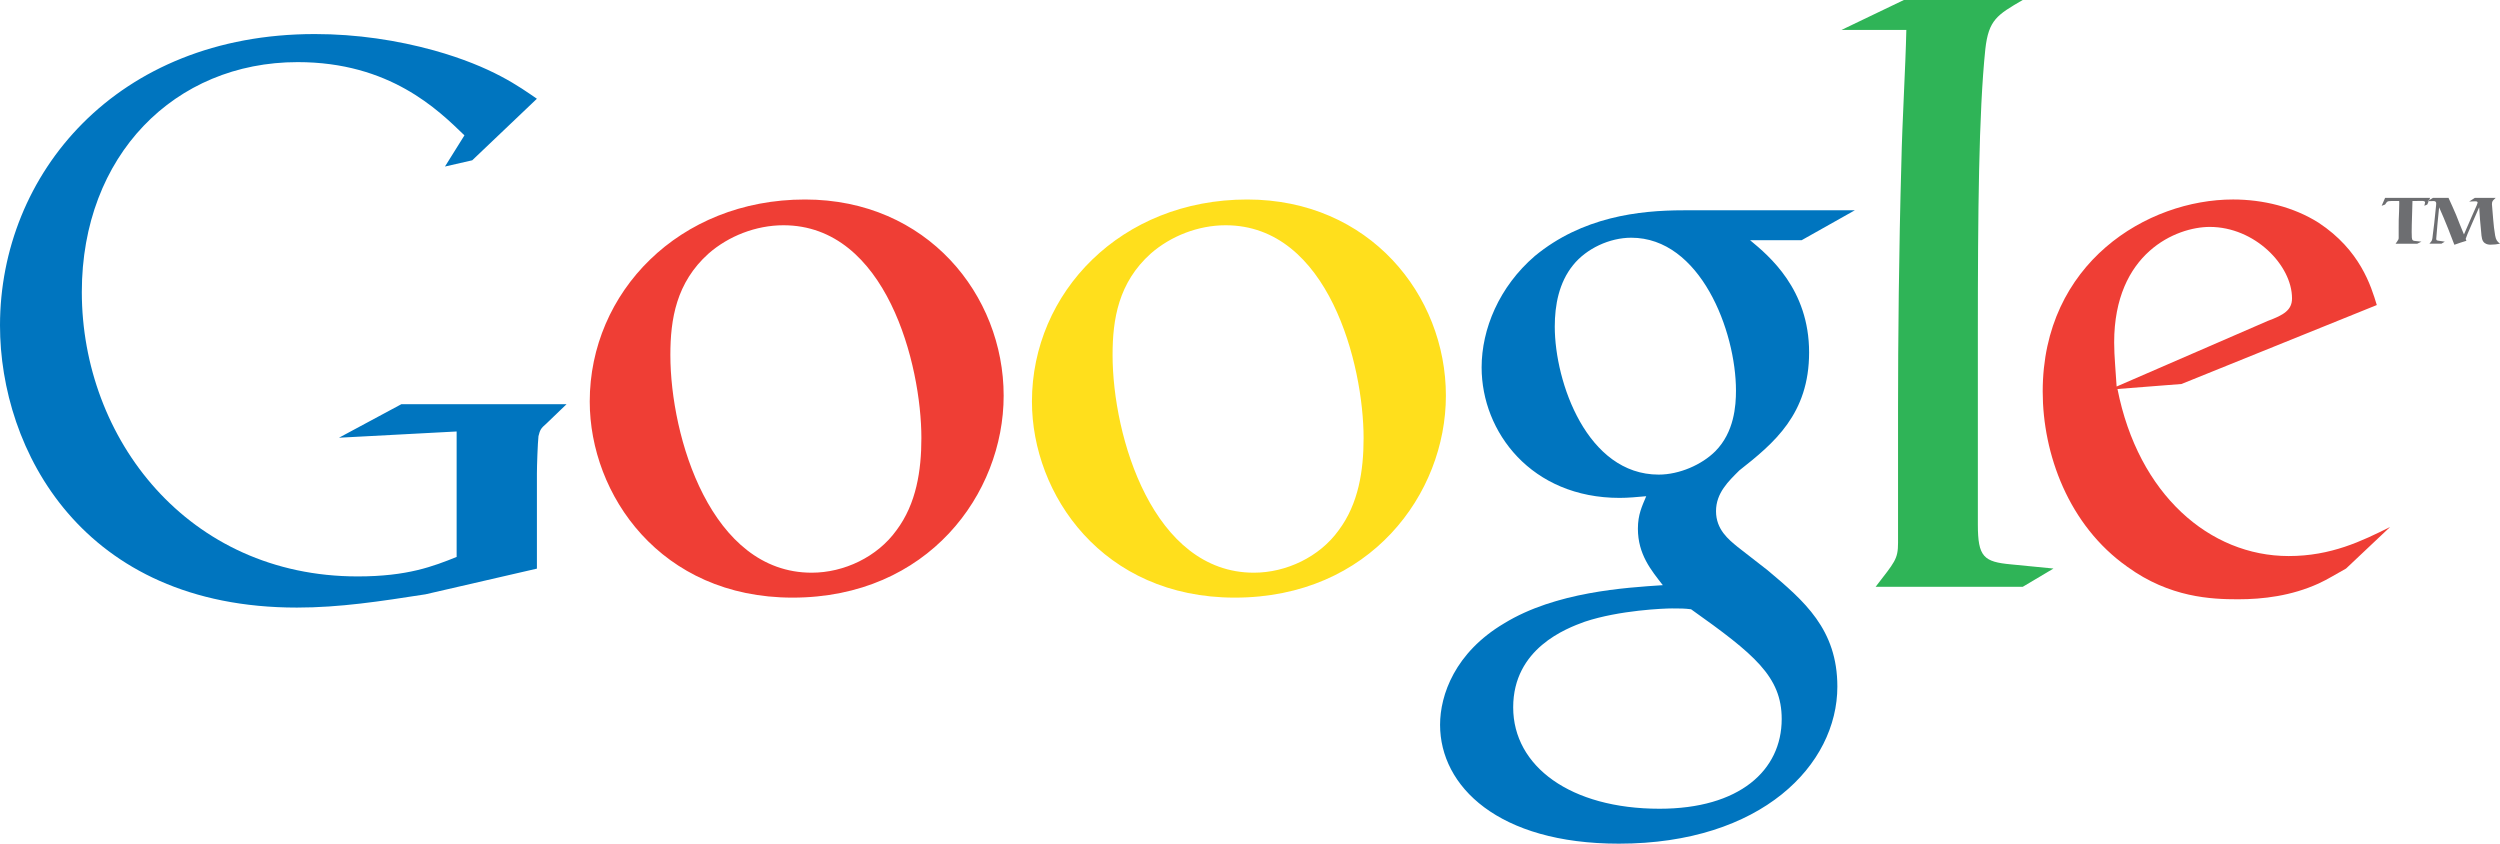
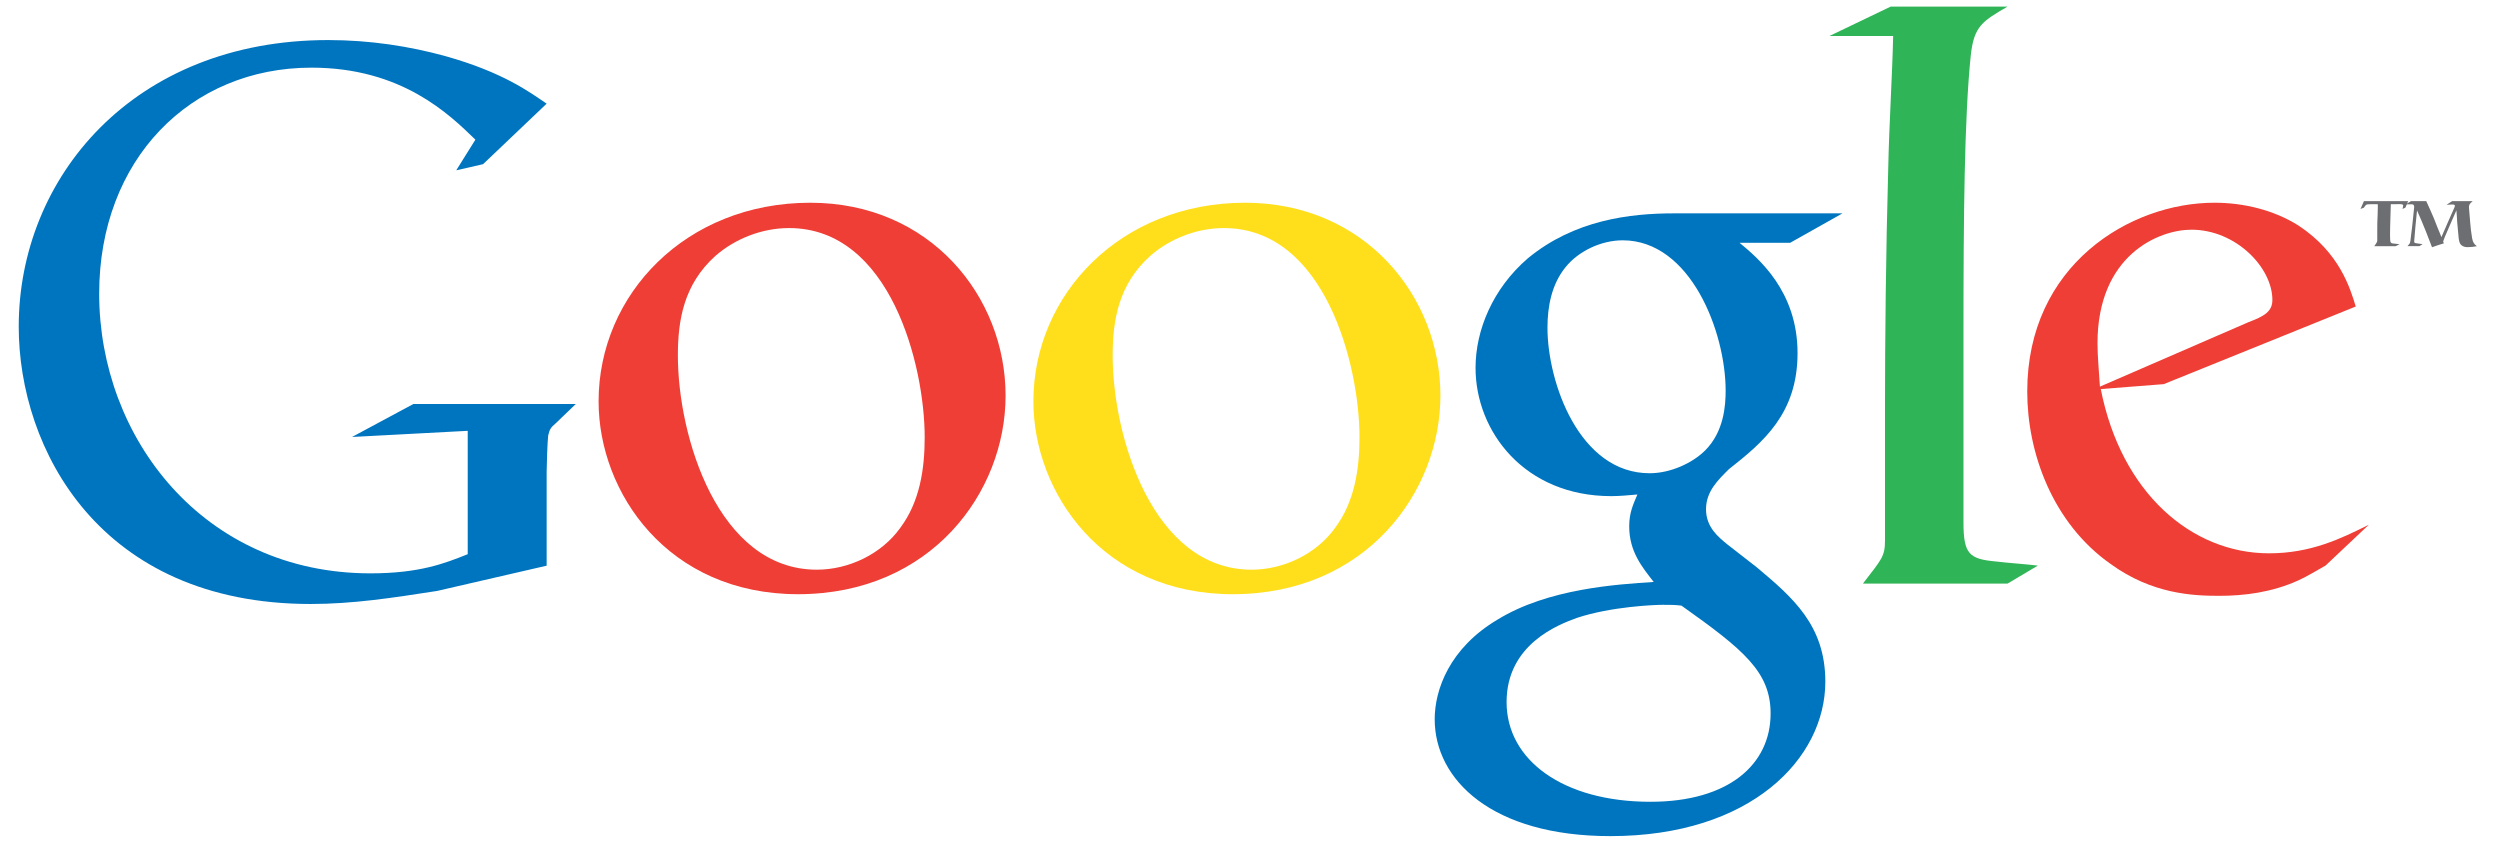
- <svg xmlns="http://www.w3.org/2000/svg" width="177.795" height="60" viewBox="0 0 177.795 60">
-   <g fill-rule="evenodd" clip-rule="evenodd">
-     <path fill="#6D6E71" d="M173.028 14.072h1.106l.018.041c.179.394.361.786.526 1.182.181.444.341.896.536 1.335l.018.041.508-1.168.401-.905.062-.181c0-.101-.104-.101-.195-.101l-.406.018.406-.264h1.483l-.106.102c-.108.097-.163.166-.163.356l.016.198.072.873c.034.384.07.767.139 1.145.06.31.126.421.347.587-.245.046-.411.069-.658.069-.1 0-.275 0-.436-.12-.189-.148-.217-.384-.249-.804l-.08-.86-.054-.817-.006-.055-.028.06-.466 1.062c-.365.841-.391.896-.464 1.122l.05.138c-.134.033-.662.207-.855.282-.149-.412-.67-1.75-1.084-2.664l-.116 1.163c-.012.129-.09.993-.09 1.072 0 .101.024.128.205.147l.405.06-.235.143h-.859l.12-.143.06-.101c.028-.074.042-.204.06-.389l.104-.84.128-1.233.01-.143c0-.12-.046-.18-.185-.18l-.428.008.383-.236zM172.825 14.072l-.201.471-.207.093.05-.235c0-.106-.124-.111-.253-.111l-.644.005c-.056 1.801-.056 1.957-.056 2.202l.01.393c.014.2.078.241.291.254l.393.042-.301.148h-1.538l.104-.148c.102-.152.116-.175.116-.278v-.683l.004-.586c.014-.397.038-.795.038-1.187l-.006-.156h-.562c-.283.009-.287.017-.44.249l-.245.093.245-.564h3.202v-.002z" />
-     <path fill="#EF3E35" d="M166.847 40.433c-.65.355-1.299.768-1.949 1.064-1.953.887-3.962 1.123-5.735 1.123-1.891 0-4.847-.119-7.862-2.305-4.197-2.956-6.028-8.04-6.028-12.473 0-9.162 7.447-13.655 13.537-13.655 2.126 0 4.314.532 6.088 1.655 2.953 1.95 3.723 4.492 4.135 5.852l-13.89 5.615-4.552.356c1.479 7.507 6.56 11.88 12.176 11.88 3.015 0 5.203-1.063 7.214-2.069l-3.134 2.957zm-5.557-17.614c1.122-.415 1.714-.769 1.714-1.597 0-2.364-2.658-5.084-5.853-5.084-2.363 0-6.796 1.833-6.796 8.218 0 1.005.116 2.069.175 3.133l10.76-4.67z" />
-     <path fill="#2FB457" d="M143.851 41.734h-10.462c1.359-1.773 1.596-1.951 1.596-3.133v-9.635c0-4.61.06-11.172.235-17.32.06-3.015.297-6.798.355-9.518h-4.609l4.433-2.128h8.452c-1.831 1.065-2.423 1.419-2.658 3.489-.472 4.551-.532 11.762-.532 20.156v13.655c0 2.306.413 2.66 2.366 2.838l3.013.295-2.189 1.301z" />
-     <path fill="#0075BF" d="M124.463 17.084c1.359 1.123 4.197 3.487 4.197 7.98 0 4.374-2.483 6.443-4.964 8.394-.769.768-1.656 1.597-1.656 2.897 0 1.3.887 2.009 1.537 2.541l2.128 1.656c2.603 2.186 4.964 4.197 4.964 8.276 0 5.556-5.379 11.172-15.546 11.172-8.571 0-12.708-4.079-12.708-8.454 0-2.128 1.064-5.144 4.554-7.212 3.663-2.246 8.629-2.541 11.287-2.718-.827-1.064-1.772-2.187-1.772-4.02 0-1.005.295-1.596.592-2.306-.652.059-1.301.119-1.893.119-6.265 0-9.813-4.67-9.813-9.281 0-2.72 1.242-5.734 3.784-7.921 3.37-2.779 7.388-3.251 10.58-3.251h12.176l-3.782 2.128h-3.665zm-4.197 26.246c-.472-.06-.769-.06-1.359-.06-.532 0-3.725.119-6.208.947-1.299.473-5.084 1.891-5.084 6.089 0 4.196 4.079 7.21 10.405 7.21 5.676 0 8.691-2.718 8.691-6.382 0-3.016-1.951-4.612-6.445-7.804zm1.716-11.231c1.357-1.36 1.477-3.252 1.477-4.316 0-4.256-2.541-10.877-7.449-10.877-1.537 0-3.191.769-4.137 1.951-1.004 1.241-1.301 2.837-1.301 4.374 0 3.96 2.306 10.522 7.389 10.522 1.476.001 3.074-.709 4.021-1.654z" />
-     <path fill="#FFDF1C" d="M87.813 42.502c-9.399 0-14.423-7.329-14.423-13.949 0-7.744 6.325-14.365 15.309-14.365 8.691 0 14.13 6.798 14.13 13.951-.001 6.974-5.381 14.363-15.016 14.363zm7.389-4.787c1.419-1.892 1.774-4.257 1.774-6.562 0-5.202-2.483-15.133-9.813-15.133-1.95 0-3.901.769-5.32 2.01-2.304 2.069-2.719 4.67-2.719 7.212 0 5.852 2.897 15.487 10.048 15.487 2.305 0 4.671-1.123 6.03-3.014z" />
-     <path fill="#EF3E35" d="M56.365 42.502c-9.399 0-14.424-7.329-14.424-13.949 0-7.744 6.325-14.365 15.31-14.365 8.689 0 14.127 6.798 14.127 13.951.001 6.974-5.377 14.363-15.013 14.363zm7.388-4.787c1.419-1.892 1.774-4.257 1.774-6.562 0-5.202-2.482-15.133-9.812-15.133-1.951 0-3.902.769-5.321 2.01-2.305 2.069-2.719 4.67-2.719 7.212 0 5.852 2.897 15.487 10.05 15.487 2.305 0 4.669-1.123 6.028-3.014z" />
-     <path fill="#0075BF" d="M38.183 40.44l-7.925 1.827c-3.214.499-6.097.943-9.144.943-15.296 0-21.114-11.249-21.114-20.062 0-10.751 8.258-20.726 22.389-20.726 2.993 0 5.875.444 8.479 1.164 4.156 1.164 6.097 2.605 7.315 3.437l-4.599 4.377-1.939.443 1.385-2.217c-1.884-1.827-5.321-5.208-11.859-5.208-8.758 0-15.352 6.65-15.352 16.349 0 10.418 7.538 20.227 19.618 20.227 3.548 0 5.376-.72 7.038-1.385v-8.923l-8.368.444 4.434-2.383h11.749l-1.44 1.385c-.389.332-.444.443-.555.887-.055.499-.111 2.106-.111 2.661v6.76h-.001z" />
+ <svg xmlns="http://www.w3.org/2000/svg" version="1.1" id="Layer_1" x="0px" y="0px" width="534" height="180" viewBox="0 0 534 180" enable-background="new 0 0 177.795 60" xml:space="preserve">
+   <defs id="defs23" />
+   <g id="g3" transform="matrix(2.953186,0,0,2.953186,4,1.404418)">
+     <path clip-rule="evenodd" d="m 173.028,14.072 h 1.106 c 0.008,0.014 0.012,0.028 0.018,0.041 0.179,0.394 0.361,0.786 0.526,1.182 0.181,0.444 0.341,0.896 0.536,1.335 0.008,0.013 0.014,0.027 0.018,0.041 0.142,-0.323 0.365,-0.845 0.508,-1.168 0.133,-0.299 0.267,-0.605 0.401,-0.905 0.052,-0.116 0.062,-0.139 0.062,-0.181 0,-0.101 -0.104,-0.101 -0.195,-0.101 l -0.406,0.018 0.406,-0.264 h 1.483 l -0.106,0.102 c -0.108,0.097 -0.163,0.166 -0.163,0.356 0,0.065 0.006,0.128 0.016,0.198 0.026,0.291 0.05,0.582 0.072,0.873 0.034,0.384 0.07,0.767 0.139,1.145 0.06,0.31 0.126,0.421 0.347,0.587 -0.245,0.046 -0.411,0.069 -0.658,0.069 -0.1,0 -0.275,0 -0.436,-0.12 -0.189,-0.148 -0.217,-0.384 -0.249,-0.804 -0.028,-0.287 -0.056,-0.573 -0.08,-0.86 -0.018,-0.272 -0.028,-0.545 -0.054,-0.817 l -0.006,-0.055 -0.028,0.06 c -0.161,0.35 -0.309,0.711 -0.466,1.062 -0.365,0.841 -0.391,0.896 -0.464,1.122 l 0.05,0.138 c -0.134,0.033 -0.662,0.207 -0.855,0.282 -0.149,-0.412 -0.67,-1.75 -1.084,-2.664 -0.042,0.388 -0.08,0.776 -0.116,1.163 -0.012,0.129 -0.09,0.993 -0.09,1.072 0,0.101 0.024,0.128 0.205,0.147 l 0.405,0.06 -0.235,0.143 h -0.859 l 0.12,-0.143 c 0.024,-0.032 0.046,-0.06 0.06,-0.101 0.028,-0.074 0.042,-0.204 0.06,-0.389 0.034,-0.282 0.072,-0.559 0.104,-0.84 0.018,-0.176 0.104,-1.034 0.128,-1.233 0.006,-0.047 0.01,-0.097 0.01,-0.143 0,-0.12 -0.046,-0.18 -0.185,-0.18 -0.064,0 -0.361,0.008 -0.428,0.008 l 0.383,-0.236 0,0 z" id="path5" style="fill:#6d6e71;fill-rule:evenodd" />
+     <path clip-rule="evenodd" d="m 172.825,14.072 -0.201,0.471 -0.207,0.093 c 0.012,-0.046 0.05,-0.217 0.05,-0.235 0,-0.106 -0.124,-0.111 -0.253,-0.111 l -0.644,0.005 c -0.056,1.801 -0.056,1.957 -0.056,2.202 0,0.13 0,0.236 0.01,0.393 0.014,0.2 0.078,0.241 0.291,0.254 l 0.393,0.042 -0.301,0.148 h -1.538 l 0.104,-0.148 c 0.102,-0.152 0.116,-0.175 0.116,-0.278 0.004,-0.102 0,-0.577 0,-0.683 0,-0.194 0,-0.392 0.004,-0.586 0.014,-0.397 0.038,-0.795 0.038,-1.187 0,-0.065 -0.006,-0.139 -0.006,-0.156 h -0.562 c -0.283,0.009 -0.287,0.017 -0.44,0.249 l -0.245,0.093 0.245,-0.564 h 3.202 l 0,-0.002 z" id="path7" style="fill:#6d6e71;fill-rule:evenodd" />
+     <path clip-rule="evenodd" d="m 166.847,40.433 c -0.65,0.355 -1.299,0.768 -1.949,1.064 -1.953,0.887 -3.962,1.123 -5.735,1.123 -1.891,0 -4.847,-0.119 -7.862,-2.305 -4.197,-2.956 -6.028,-8.04 -6.028,-12.473 0,-9.162 7.447,-13.655 13.537,-13.655 2.126,0 4.314,0.532 6.088,1.655 2.953,1.95 3.723,4.492 4.135,5.852 l -13.89,5.615 -4.552,0.356 c 1.479,7.507 6.56,11.88 12.176,11.88 3.015,0 5.203,-1.063 7.214,-2.069 l -3.134,2.957 0,0 z M 161.29,22.819 c 1.122,-0.415 1.714,-0.769 1.714,-1.597 0,-2.364 -2.658,-5.084 -5.853,-5.084 -2.363,0 -6.796,1.833 -6.796,8.218 0,1.005 0.116,2.069 0.175,3.133 l 10.76,-4.67 0,0 z" id="path9" style="fill:#ef3e35;fill-rule:evenodd" />
+     <path clip-rule="evenodd" d="m 143.851,41.734 h -10.462 c 1.359,-1.773 1.596,-1.951 1.596,-3.133 v -9.635 c 0,-4.61 0.06,-11.172 0.235,-17.32 0.06,-3.015 0.297,-6.798 0.355,-9.518 h -4.609 L 135.399,0 h 8.452 c -1.831,1.065 -2.423,1.419 -2.658,3.489 -0.472,4.551 -0.532,11.762 -0.532,20.156 V 37.3 c 0,2.306 0.413,2.66 2.366,2.838 1.004,0.119 2.009,0.177 3.013,0.295 l -2.189,1.301 0,0 z" id="path11" style="fill:#2fb457;fill-rule:evenodd" />
+     <path clip-rule="evenodd" d="m 124.463,17.084 c 1.359,1.123 4.197,3.487 4.197,7.98 0,4.374 -2.483,6.443 -4.964,8.394 -0.769,0.768 -1.656,1.597 -1.656,2.897 0,1.3 0.887,2.009 1.537,2.541 l 2.128,1.656 c 2.603,2.186 4.964,4.197 4.964,8.276 0,5.556 -5.379,11.172 -15.546,11.172 -8.571,0 -12.708,-4.079 -12.708,-8.454 0,-2.128 1.064,-5.144 4.554,-7.212 3.663,-2.246 8.629,-2.541 11.287,-2.718 -0.827,-1.064 -1.772,-2.187 -1.772,-4.02 0,-1.005 0.295,-1.596 0.592,-2.306 -0.652,0.059 -1.301,0.119 -1.893,0.119 -6.265,0 -9.813,-4.67 -9.813,-9.281 0,-2.72 1.242,-5.734 3.784,-7.921 3.37,-2.779 7.388,-3.251 10.58,-3.251 h 12.176 l -3.782,2.128 h -3.665 l 0,0 z m -4.197,26.246 c -0.472,-0.06 -0.769,-0.06 -1.359,-0.06 -0.532,0 -3.725,0.119 -6.208,0.947 -1.299,0.473 -5.084,1.891 -5.084,6.089 0,4.196 4.079,7.21 10.405,7.21 5.676,0 8.691,-2.718 8.691,-6.382 0,-3.016 -1.951,-4.612 -6.445,-7.804 l 0,0 z m 1.716,-11.231 c 1.357,-1.36 1.477,-3.252 1.477,-4.316 0,-4.256 -2.541,-10.877 -7.449,-10.877 -1.537,0 -3.191,0.769 -4.137,1.951 -1.004,1.241 -1.301,2.837 -1.301,4.374 0,3.96 2.306,10.522 7.389,10.522 1.476,10e-4 3.074,-0.709 4.021,-1.654 l 0,0 z" id="path13" style="fill:#0075bf;fill-rule:evenodd" />
+     <path clip-rule="evenodd" d="m 87.813,42.502 c -9.399,0 -14.423,-7.329 -14.423,-13.949 0,-7.744 6.325,-14.365 15.309,-14.365 8.691,0 14.13,6.798 14.13,13.951 -10e-4,6.974 -5.381,14.363 -15.016,14.363 l 0,0 z m 7.389,-4.787 c 1.419,-1.892 1.774,-4.257 1.774,-6.562 0,-5.202 -2.483,-15.133 -9.813,-15.133 -1.95,0 -3.901,0.769 -5.32,2.01 -2.304,2.069 -2.719,4.67 -2.719,7.212 0,5.852 2.897,15.487 10.048,15.487 2.305,0 4.671,-1.123 6.03,-3.014 l 0,0 z" id="path15" style="fill:#ffdf1c;fill-rule:evenodd" />
+     <path clip-rule="evenodd" d="m 56.365,42.502 c -9.399,0 -14.424,-7.329 -14.424,-13.949 0,-7.744 6.325,-14.365 15.31,-14.365 8.689,0 14.127,6.798 14.127,13.951 0.001,6.974 -5.377,14.363 -15.013,14.363 l 0,0 z m 7.388,-4.787 c 1.419,-1.892 1.774,-4.257 1.774,-6.562 0,-5.202 -2.482,-15.133 -9.812,-15.133 -1.951,0 -3.902,0.769 -5.321,2.01 -2.305,2.069 -2.719,4.67 -2.719,7.212 0,5.852 2.897,15.487 10.05,15.487 2.305,0 4.669,-1.123 6.028,-3.014 l 0,0 z" id="path17" style="fill:#ef3e35;fill-rule:evenodd" />
+     <path clip-rule="evenodd" d="m 38.183,40.44 -7.925,1.827 C 27.044,42.766 24.161,43.21 21.114,43.21 5.818,43.21 0,31.961 0,23.148 0,12.397 8.258,2.422 22.389,2.422 c 2.993,0 5.875,0.444 8.479,1.164 4.156,1.164 6.097,2.605 7.315,3.437 L 33.584,11.4 31.645,11.843 33.03,9.626 C 31.146,7.799 27.709,4.418 21.171,4.418 c -8.758,0 -15.352,6.65 -15.352,16.349 0,10.418 7.538,20.227 19.618,20.227 3.548,0 5.376,-0.72 7.038,-1.385 v -8.923 l -8.368,0.444 4.434,-2.383 H 40.29 l -1.44,1.385 c -0.389,0.332 -0.444,0.443 -0.555,0.887 -0.055,0.499 -0.111,2.106 -0.111,2.661 v 6.76 l -10e-4,0 z" id="path19" style="fill:#0075bf;fill-rule:evenodd" />
  </g>
</svg>
